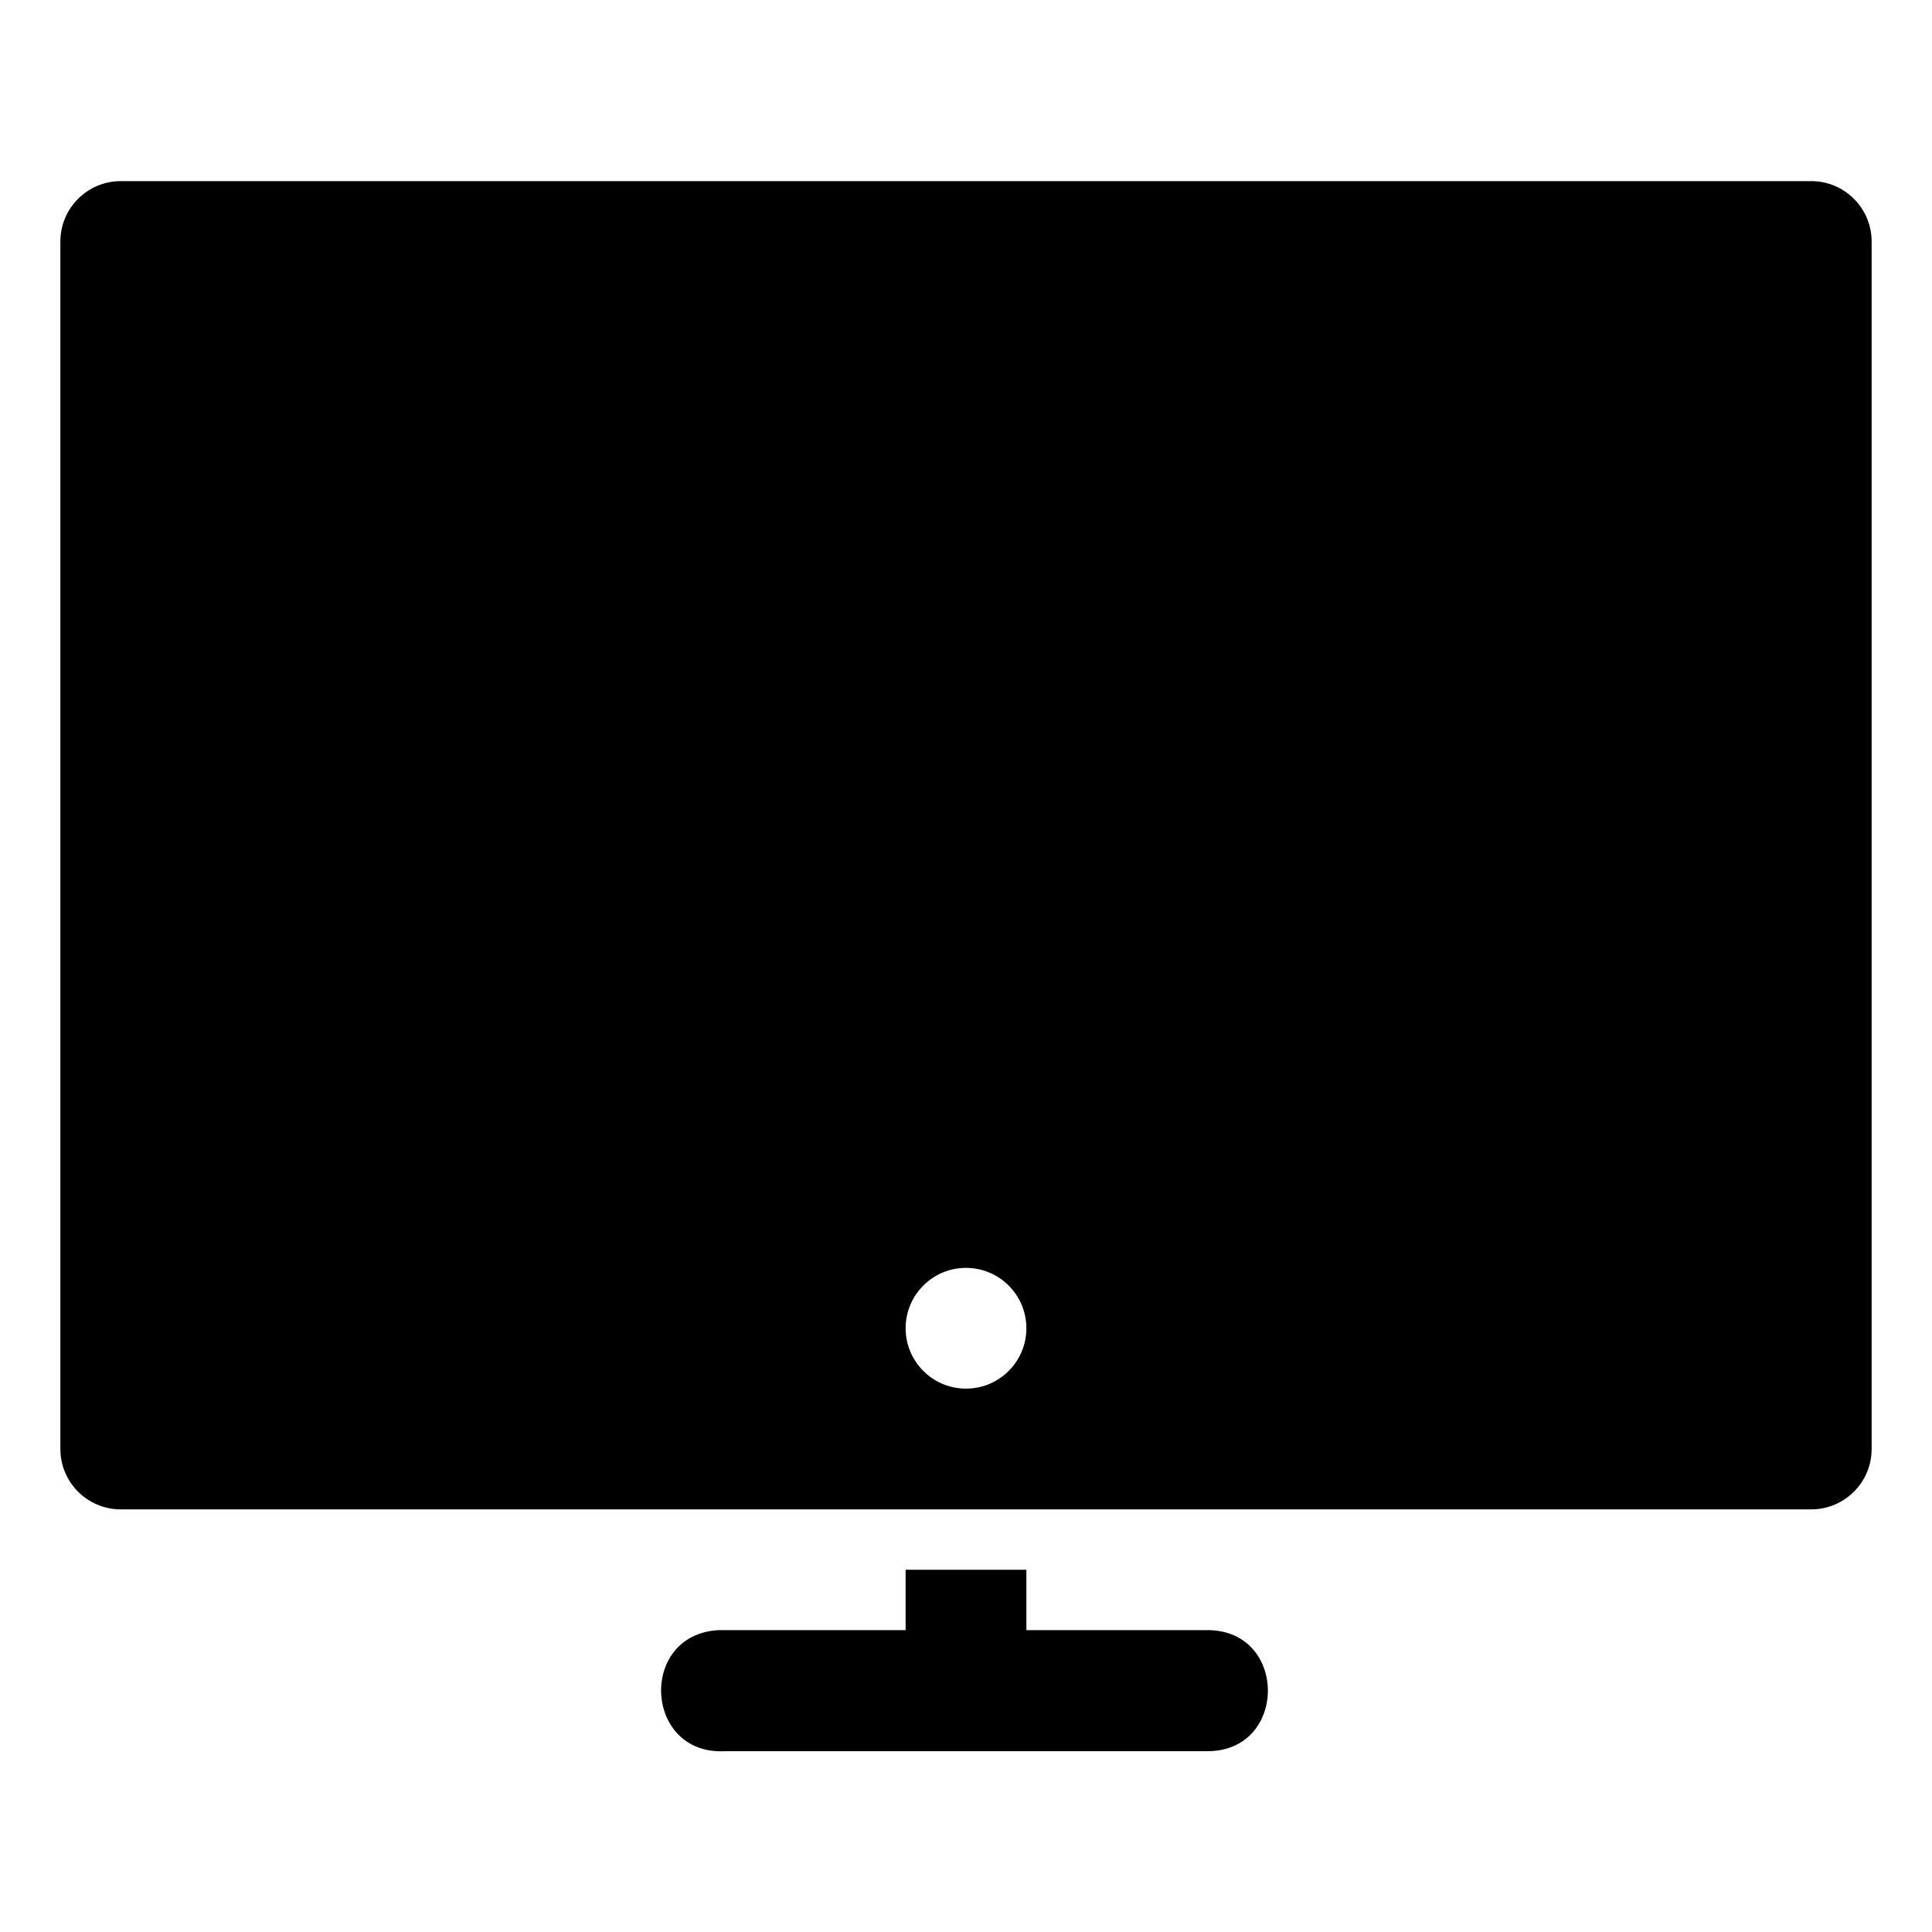
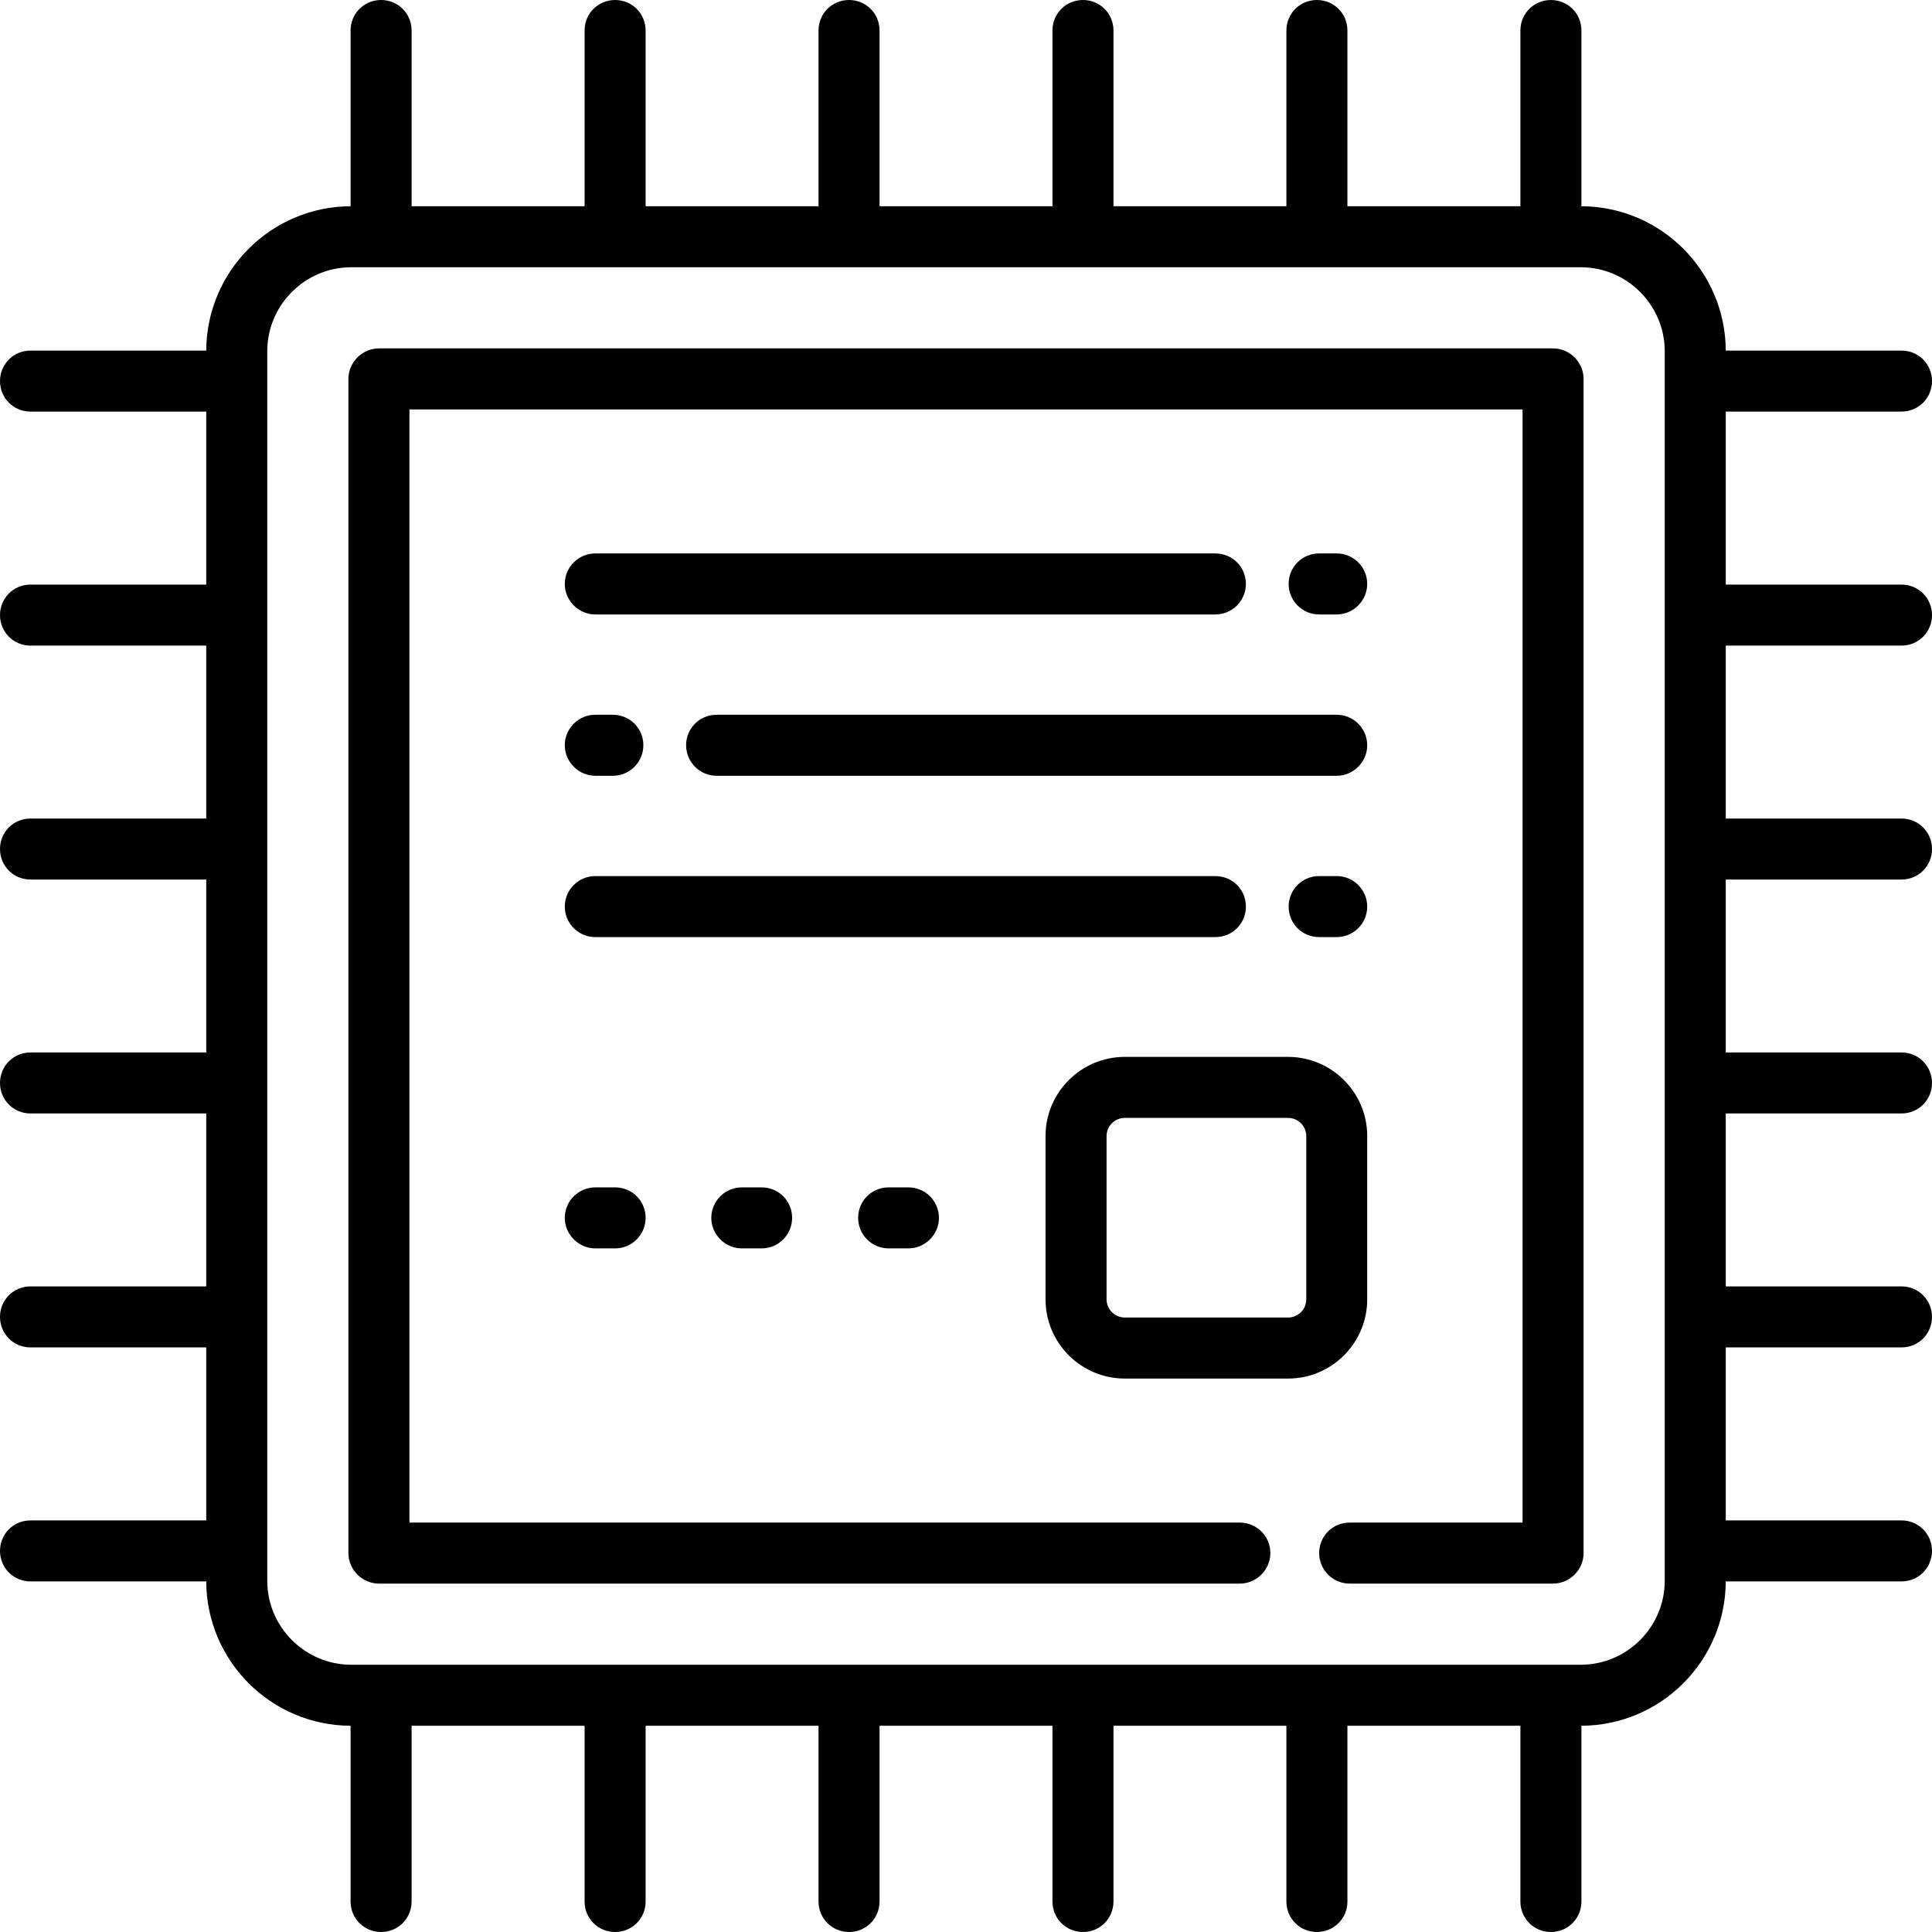
<svg xmlns="http://www.w3.org/2000/svg" width="24px" height="24px" viewBox="0 0 24 24" version="1.1">
  <g id="surface1">
-     <path style=" stroke:none;fill-rule:nonzero;fill:rgb(0%,0%,0%);fill-opacity:1;" d="M 1.5 2.25 C 1.086 2.25 0.75 2.586 0.75 3 L 0.75 18 C 0.75 18.414 1.086 18.75 1.5 18.75 L 22.5 18.75 C 22.914 18.75 23.25 18.414 23.25 18 L 23.25 3 C 23.25 2.586 22.914 2.25 22.5 2.25 Z M 12 15.75 C 12.414 15.75 12.75 16.086 12.75 16.5 C 12.75 16.914 12.414 17.25 12 17.25 C 11.586 17.25 11.25 16.914 11.25 16.5 C 11.25 16.086 11.586 15.75 12 15.75 Z M 11.25 19.5 L 11.25 20.25 L 8.926 20.25 C 7.926 20.305 8 21.805 9.004 21.754 L 15 21.754 C 16 21.754 16 20.25 15 20.25 L 12.75 20.25 L 12.75 19.5 Z M 11.25 19.5 " />
+     <path style=" stroke:none;fill-rule:nonzero;fill:rgb(0%,0%,0%);fill-opacity:1;" d="M 19.293 4.328 L 4.707 4.328 C 4.5 4.328 4.328 4.5 4.328 4.707 L 4.328 19.293 C 4.328 19.5 4.5 19.672 4.707 19.672 L 15.402 19.672 C 15.609 19.672 15.781 19.5 15.781 19.293 C 15.781 19.082 15.609 18.914 15.402 18.914 L 5.086 18.914 L 5.086 5.086 L 18.914 5.086 L 18.914 18.914 L 16.766 18.914 C 16.555 18.914 16.387 19.082 16.387 19.293 C 16.387 19.5 16.555 19.672 16.766 19.672 L 19.293 19.672 C 19.5 19.672 19.672 19.5 19.672 19.293 L 19.672 4.707 C 19.672 4.5 19.5 4.328 19.293 4.328 Z M 19.293 4.328 " />
+     <path style=" stroke:none;fill-rule:nonzero;fill:rgb(0%,0%,0%);fill-opacity:1;" d="M 23.621 13.832 C 23.832 13.832 24 13.664 24 13.453 C 24 13.242 23.832 13.074 23.621 13.074 L 21.438 13.074 L 21.438 10.926 L 23.621 10.926 C 23.832 10.926 24 10.758 24 10.547 C 24 10.336 23.832 10.168 23.621 10.168 L 21.438 10.168 L 21.438 8.02 L 23.621 8.02 C 23.832 8.02 24 7.852 24 7.641 C 24 7.43 23.832 7.262 23.621 7.262 L 21.438 7.262 L 21.438 5.113 L 23.621 5.113 C 23.832 5.113 24 4.945 24 4.734 C 24 4.523 23.832 4.355 23.621 4.355 L 21.438 4.355 C 21.434 3.367 20.633 2.566 19.645 2.562 L 19.645 0.379 C 19.645 0.168 19.477 0 19.266 0 C 19.055 0 18.887 0.168 18.887 0.379 L 18.887 2.562 L 16.738 2.562 L 16.738 0.379 C 16.738 0.168 16.57 0 16.359 0 C 16.148 0 15.98 0.168 15.98 0.379 L 15.98 2.562 L 13.832 2.562 L 13.832 0.379 C 13.832 0.168 13.664 0 13.453 0 C 13.242 0 13.074 0.168 13.074 0.379 L 13.074 2.562 L 10.926 2.562 L 10.926 0.379 C 10.926 0.168 10.758 0 10.547 0 C 10.336 0 10.168 0.168 10.168 0.379 L 10.168 2.562 L 8.02 2.562 L 8.02 0.379 C 8.02 0.168 7.852 0 7.641 0 C 7.43 0 7.262 0.168 7.262 0.379 L 7.262 2.562 L 5.113 2.562 L 5.113 0.379 C 5.113 0.168 4.945 0 4.734 0 C 4.523 0 4.355 0.168 4.355 0.379 L 4.355 2.562 C 3.367 2.566 2.566 3.367 2.562 4.355 L 0.379 4.355 C 0.168 4.355 0 4.523 0 4.734 C 0 4.945 0.168 5.113 0.379 5.113 L 2.562 5.113 L 2.562 7.262 L 0.379 7.262 C 0.168 7.262 0 7.43 0 7.641 C 0 7.852 0.168 8.02 0.379 8.02 L 2.562 8.02 L 2.562 10.168 L 0.379 10.168 C 0.168 10.168 0 10.336 0 10.547 C 0 10.758 0.168 10.926 0.379 10.926 L 2.562 10.926 L 2.562 13.074 L 0.379 13.074 C 0.168 13.074 0 13.242 0 13.453 C 0 13.664 0.168 13.832 0.379 13.832 L 2.562 13.832 L 2.562 15.98 L 0.379 15.98 C 0.168 15.98 0 16.148 0 16.359 C 0 16.57 0.168 16.738 0.379 16.738 L 2.562 16.738 L 2.562 18.887 L 0.379 18.887 C 0.168 18.887 0 19.055 0 19.266 C 0 19.477 0.168 19.645 0.379 19.645 L 2.562 19.645 C 2.566 20.633 3.367 21.434 4.355 21.438 L 4.355 23.621 C 4.355 23.832 4.523 24 4.734 24 C 4.945 24 5.113 23.832 5.113 23.621 L 5.113 21.438 L 7.262 21.438 L 7.262 23.621 C 7.262 23.832 7.43 24 7.641 24 C 7.852 24 8.02 23.832 8.02 23.621 L 8.02 21.438 L 10.168 21.438 L 10.168 23.621 C 10.168 23.832 10.336 24 10.547 24 C 10.758 24 10.926 23.832 10.926 23.621 L 10.926 21.438 L 13.074 21.438 L 13.074 23.621 C 13.074 23.832 13.242 24 13.453 24 C 13.664 24 13.832 23.832 13.832 23.621 L 13.832 21.438 L 15.98 21.438 L 15.98 23.621 C 15.98 23.832 16.148 24 16.359 24 C 16.57 24 16.738 23.832 16.738 23.621 L 16.738 21.438 L 18.887 21.438 L 18.887 23.621 C 18.887 23.832 19.055 24 19.266 24 C 19.477 24 19.645 23.832 19.645 23.621 L 19.645 21.438 C 20.633 21.434 21.434 20.633 21.438 19.645 L 23.621 19.645 C 23.832 19.645 24 19.477 24 19.266 C 24 19.055 23.832 18.887 23.621 18.887 L 21.438 18.887 L 21.438 16.738 L 23.621 16.738 C 23.832 16.738 24 16.57 24 16.359 C 24 16.148 23.832 15.98 23.621 15.98 L 21.438 15.98 L 21.438 13.832 Z M 19.637 20.68 L 4.363 20.68 C 3.789 20.68 3.32 20.211 3.32 19.637 L 3.32 4.363 C 3.32 3.789 3.789 3.32 4.363 3.32 L 19.637 3.32 C 20.211 3.32 20.68 3.789 20.68 4.363 L 20.68 19.637 C 20.68 20.211 20.211 20.68 19.637 20.68 Z M 19.637 20.68 " />
+     <path style=" stroke:none;fill-rule:nonzero;fill:rgb(0%,0%,0%);fill-opacity:1;" d="M 16.605 7.633 C 16.812 7.633 16.984 7.461 16.984 7.254 C 16.984 7.043 16.812 6.875 16.605 6.875 L 16.387 6.875 C 16.176 6.875 16.008 7.043 16.008 7.254 C 16.008 7.461 16.176 7.633 16.387 7.633 Z M 16.605 7.633 " />
+     <path style=" stroke:none;fill-rule:nonzero;fill:rgb(0%,0%,0%);fill-opacity:1;" d="M 15.098 6.875 L 7.395 6.875 C 7.188 6.875 7.016 7.043 7.016 7.254 C 7.016 7.461 7.188 7.633 7.395 7.633 L 15.098 7.633 C 15.309 7.633 15.477 7.461 15.477 7.254 C 15.477 7.043 15.309 6.875 15.098 6.875 Z M 15.098 6.875 " />
+     <path style=" stroke:none;fill-rule:nonzero;fill:rgb(0%,0%,0%);fill-opacity:1;" d="M 16.605 10.883 L 16.387 10.883 C 16.176 10.883 16.008 11.051 16.008 11.262 C 16.008 11.473 16.176 11.641 16.387 11.641 L 16.605 11.641 C 16.812 11.641 16.984 11.473 16.984 11.262 C 16.984 11.051 16.812 10.883 16.605 10.883 Z M 16.605 10.883 " />
+     <path style=" stroke:none;fill-rule:nonzero;fill:rgb(0%,0%,0%);fill-opacity:1;" d="M 15.477 11.262 C 15.477 11.051 15.309 10.883 15.098 10.883 L 7.395 10.883 C 7.188 10.883 7.016 11.051 7.016 11.262 C 7.016 11.473 7.188 11.641 7.395 11.641 L 15.098 11.641 C 15.309 11.641 15.477 11.473 15.477 11.262 Z M 15.477 11.262 " />
+     <path style=" stroke:none;fill-rule:nonzero;fill:rgb(0%,0%,0%);fill-opacity:1;" d="M 7.395 9.637 L 7.613 9.637 C 7.824 9.637 7.992 9.465 7.992 9.258 C 7.992 9.047 7.824 8.879 7.613 8.879 L 7.395 8.879 C 7.188 8.879 7.016 9.047 7.016 9.258 C 7.016 9.465 7.188 9.637 7.395 9.637 Z M 7.395 9.637 " />
+     <path style=" stroke:none;fill-rule:nonzero;fill:rgb(0%,0%,0%);fill-opacity:1;" d="M 8.523 9.258 C 8.523 9.465 8.691 9.637 8.902 9.637 L 16.605 9.637 C 16.812 9.637 16.984 9.465 16.984 9.258 C 16.984 9.047 16.812 8.879 16.605 8.879 L 8.902 8.879 C 8.691 8.879 8.523 9.047 8.523 9.258 Z M 8.523 9.258 " />
+     <path style=" stroke:none;fill-rule:nonzero;fill:rgb(0%,0%,0%);fill-opacity:1;" d="M 7.395 14.75 C 7.188 14.75 7.016 14.918 7.016 15.129 C 7.016 15.336 7.188 15.508 7.395 15.508 L 7.641 15.508 C 7.852 15.508 8.02 15.336 8.02 15.129 C 8.02 14.918 7.852 14.75 7.641 14.75 Z M 7.395 14.75 " />
+     <path style=" stroke:none;fill-rule:nonzero;fill:rgb(0%,0%,0%);fill-opacity:1;" d="M 9.215 14.75 C 9.008 14.75 8.836 14.918 8.836 15.129 C 8.836 15.336 9.008 15.508 9.215 15.508 L 9.461 15.508 C 9.672 15.508 9.84 15.336 9.84 15.129 C 9.84 14.918 9.672 14.75 9.461 14.75 Z M 9.215 14.75 " />
+     <path style=" stroke:none;fill-rule:nonzero;fill:rgb(0%,0%,0%);fill-opacity:1;" d="M 11.039 14.75 C 10.828 14.75 10.66 14.918 10.66 15.129 C 10.66 15.336 10.828 15.508 11.039 15.508 L 11.285 15.508 C 11.492 15.508 11.664 15.336 11.664 15.129 C 11.664 14.918 11.492 14.75 11.285 14.75 Z M 11.039 14.75 " />
+     <path style=" stroke:none;fill-rule:nonzero;fill:rgb(0%,0%,0%);fill-opacity:1;" d="M 16.984 16.141 L 16.984 14.113 C 16.984 13.57 16.543 13.129 16 13.129 L 13.973 13.129 C 13.43 13.129 12.988 13.57 12.988 14.113 L 12.988 16.141 C 12.988 16.684 13.43 17.125 13.973 17.125 L 16 17.125 C 16.543 17.125 16.984 16.684 16.984 16.141 Z M 16.227 16.141 C 16.227 16.266 16.125 16.367 16 16.367 L 13.973 16.367 C 13.848 16.367 13.746 16.266 13.746 16.141 L 13.746 14.113 C 13.746 13.988 13.848 13.887 13.973 13.887 L 16 13.887 C 16.125 13.887 16.227 13.988 16.227 14.113 Z M 16.227 16.141 " />
  </g>
</svg>
